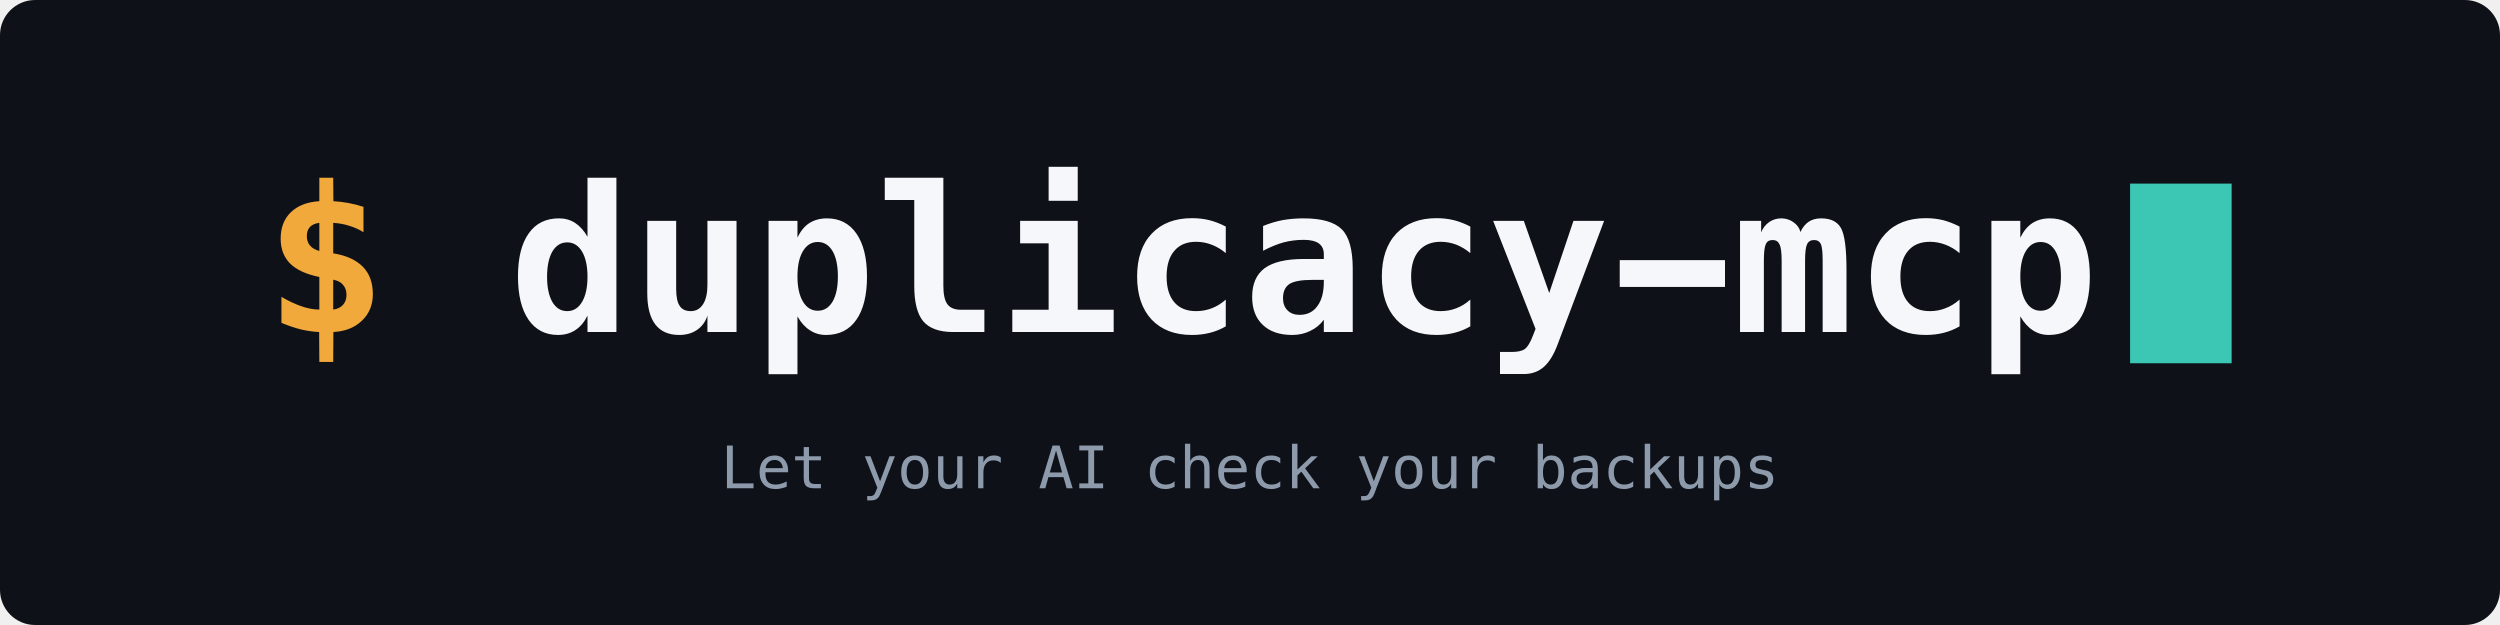
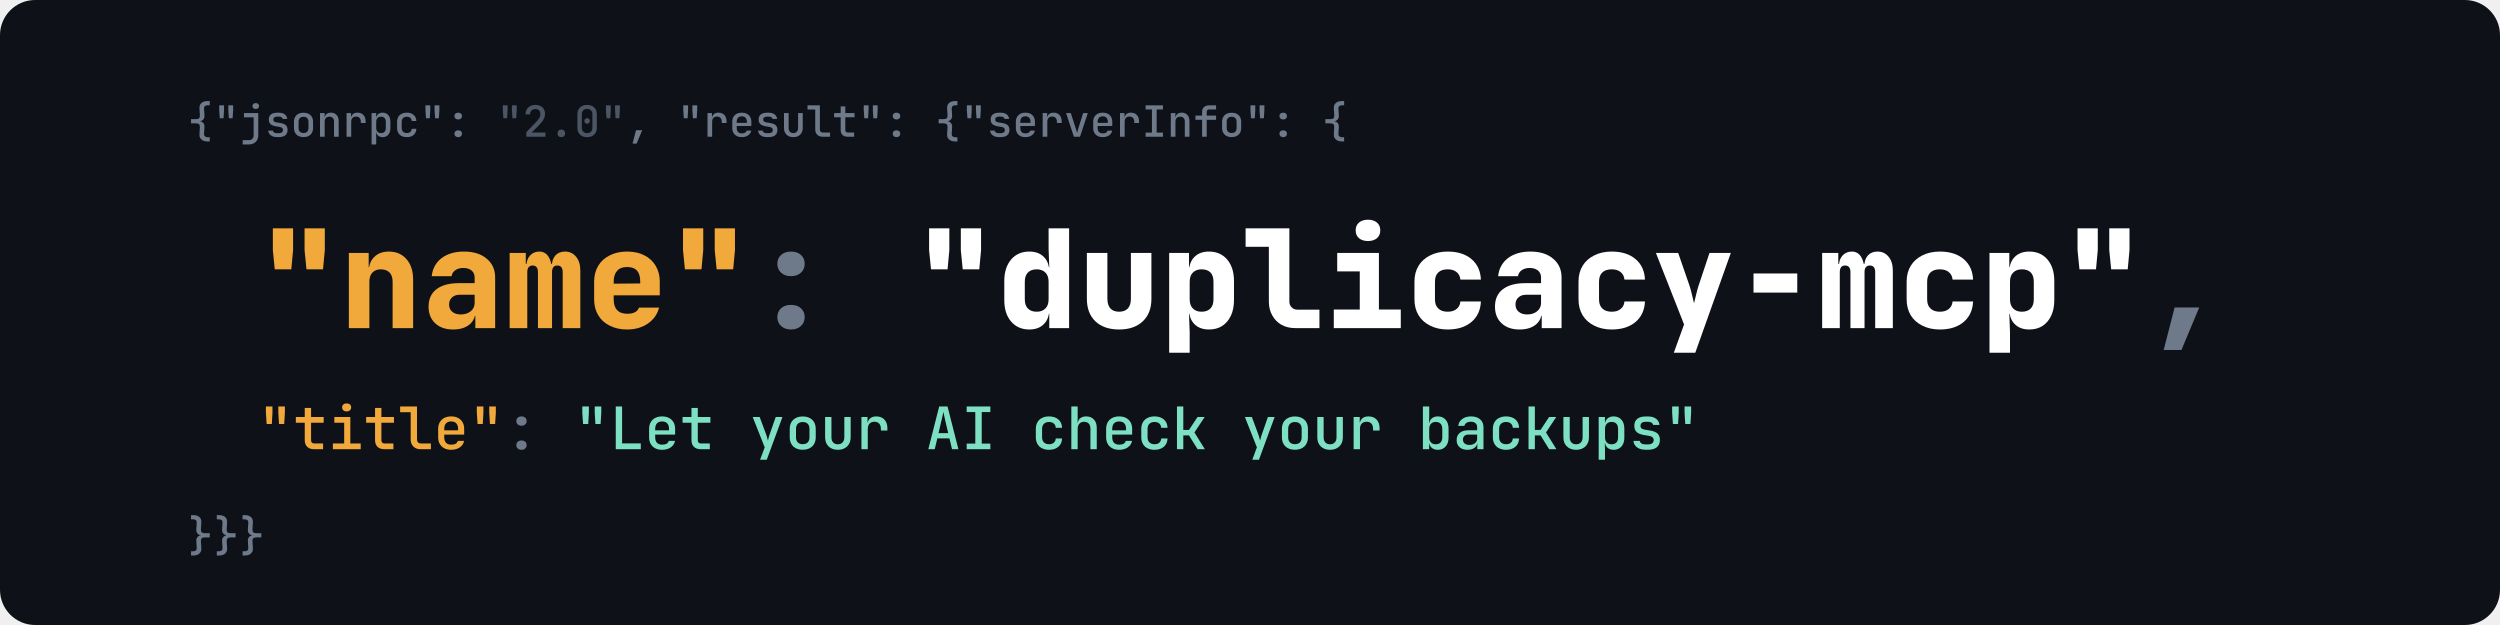
<svg xmlns="http://www.w3.org/2000/svg" viewBox="0 0 1280 320" width="1280" height="320" role="img" aria-label="duplicacy-mcp: Let your AI check your backups">
  <defs>
    <clipPath id="c">
      <rect width="1280" height="320" rx="18" />
    </clipPath>
  </defs>
  <g clip-path="url(#c)">
    <rect width="1280" height="320" fill="#0e1117" />
-     <path fill="#F2A93B" d="M170.6 143.2V158.5Q173.8 158.1 175.6 156.1Q177.4 154.1 177.4 151Q177.4 147.8 175.6 145.8Q173.9 143.8 170.6 143.2ZM163.5 128.5V114.1Q160.3 114.5 158.7 116.2Q157.1 117.9 157.1 120.9Q157.1 123.8 158.7 125.7Q160.3 127.6 163.5 128.5ZM170.6 185.3H163.5L163.4 170Q159 169.8 154.2 168.7Q149.4 167.5 144.1 165.3V152Q149.4 155.1 154.3 156.8Q159.2 158.5 163.5 158.5V141.8Q153.5 139.8 148.6 135Q143.7 130.1 143.7 122.2Q143.7 113.7 148.9 108.7Q154.1 103.6 163.5 103V91H170.6L170.7 103Q174.3 103.2 178.2 103.9Q182.1 104.6 186.1 105.9V118.9Q183 116.9 179.1 115.7Q175.3 114.4 170.6 114.1V129.7Q180.6 131.3 185.8 136.6Q190.9 141.8 190.9 150.6Q190.9 158.9 185.3 164.2Q179.8 169.5 170.7 170Z" />
-     <path fill="#f5f7fa" d="M300.8 121.2V91H315.6V170H300.8V161.6Q298.4 166.5 294.6 169Q290.8 171.5 285.7 171.5Q276 171.5 270.6 163.7Q265.2 155.8 265.2 141.6Q265.2 127.2 270.7 119.5Q276.1 111.8 286.2 111.8Q290.8 111.8 294.4 114.1Q298.1 116.5 300.8 121.2ZM280.1 141.7Q280.1 149.9 282.8 154.6Q285.6 159.3 290.4 159.3Q295.2 159.3 298 154.6Q300.8 149.9 300.8 141.7Q300.8 133.5 298 128.8Q295.2 124.1 290.4 124.1Q285.6 124.1 282.8 128.8Q280.1 133.5 280.1 141.7ZM331.4 150.1V113.1H346.2V147.9Q346.2 154 348 156.6Q349.7 159.3 353.7 159.3Q357.7 159.3 360 155.7Q362.2 152.2 362.2 145.8V113.1H377.1V170H362.2V161.6Q360.7 166.3 356.9 168.9Q353.1 171.5 347.8 171.5Q339.6 171.5 335.5 166.1Q331.4 160.7 331.4 150.1ZM408.3 162V191.6H393.5V113.1H408.3V121.7Q410.6 116.7 414.4 114.2Q418.3 111.8 423.4 111.8Q433.1 111.8 438.5 119.6Q443.9 127.4 443.9 141.6Q443.9 156 438.4 163.8Q433 171.5 422.9 171.5Q418.3 171.5 414.7 169.1Q411 166.8 408.3 162ZM429 141.5Q429 133.3 426.3 128.6Q423.5 123.9 418.7 123.9Q413.9 123.9 411.1 128.6Q408.3 133.3 408.3 141.5Q408.3 149.7 411.1 154.4Q413.9 159.1 418.7 159.1Q423.5 159.1 426.3 154.4Q429 149.7 429 141.5ZM468.1 146.3V102.4H453V91H483V146.3Q483 153 485.1 155.8Q487.2 158.6 492.1 158.6H504V170H488Q477.4 170 472.7 164.5Q468.1 159 468.1 146.3ZM522.3 113.1H551.8V158.6H570.2V170H518.3V158.6H536.9V124.6H522.3ZM536.9 85.4H551.8V102.8H536.9ZM627.6 167.1Q623.8 169.3 619.5 170.4Q615.2 171.5 610.2 171.5Q597.1 171.5 589.6 163.6Q582.2 155.6 582.2 141.6Q582.2 127.5 589.7 119.6Q597.2 111.7 610.3 111.7Q614.9 111.7 619.1 112.7Q623.4 113.8 627.6 116V129.6Q624.3 126.8 620.4 125.3Q616.6 123.8 612.4 123.8Q605.1 123.8 601.2 128.5Q597.3 133.1 597.3 141.6Q597.3 150.1 601.2 154.7Q605.1 159.3 612.4 159.3Q616.7 159.3 620.5 157.8Q624.2 156.4 627.6 153.4ZM671.9 143.3Q663.5 143.3 660.2 145.4Q656.9 147.6 656.9 152.7Q656.9 156.6 659.2 158.9Q661.5 161.2 665.4 161.2Q671.3 161.2 674.5 156.7Q677.8 152.3 677.8 144.3V143.3ZM692.6 137.6V170H677.8V163.7Q675.1 167.4 670.9 169.4Q666.7 171.5 661.6 171.5Q651.9 171.5 646.5 166.3Q641.1 161.2 641.1 152Q641.1 142.1 647.5 137.3Q654 132.6 667.5 132.6H677.8V130.1Q677.8 126.5 675.2 124.6Q672.6 122.8 667.5 122.8Q662.2 122.8 657.2 124.1Q652.2 125.5 646.7 128.4V115.7Q651.6 113.7 656.7 112.7Q661.8 111.8 667.5 111.8Q681.3 111.8 687 117.4Q692.6 123 692.6 137.6ZM752.8 167.1Q749 169.3 744.7 170.4Q740.4 171.5 735.4 171.5Q722.3 171.5 714.9 163.6Q707.5 155.6 707.5 141.6Q707.5 127.5 714.9 119.6Q722.4 111.7 735.5 111.7Q740.1 111.7 744.3 112.7Q748.6 113.8 752.8 116V129.6Q749.5 126.8 745.7 125.3Q741.8 123.8 737.6 123.8Q730.4 123.8 726.4 128.5Q722.5 133.1 722.5 141.6Q722.5 150.1 726.4 154.7Q730.4 159.3 737.6 159.3Q741.9 159.3 745.7 157.8Q749.4 156.4 752.8 153.4ZM797.6 176.1Q794.6 184.2 790.5 187.8Q786.3 191.5 780.3 191.5H768V180.2H774Q778.6 180.2 780.7 178.7Q782.9 177.1 785 171.5L786.2 168.4L764.5 113.1H780.2L793.2 150L805.6 113.1H821.3ZM829.3 133.2H883.2V146.9H829.3ZM921.8 118.8Q923.5 115.2 926.1 113.5Q928.7 111.8 932.4 111.8Q939.8 111.8 942.6 116.8Q945.4 121.9 945.4 138V170H933.2V133.5Q933.2 127.1 932.3 125Q931.3 122.9 928.8 122.9Q926.2 122.9 925.2 125.1Q924.2 127.2 924.2 133.5V170H912.2V133.5Q912.2 127.2 911.1 125.1Q910.1 122.9 907.6 122.9Q905 122.9 904.1 125Q903.1 127.1 903.1 133.5V170H890.9V113.1H901.7V119Q903 115.7 905.8 113.7Q908.6 111.8 912 111.8Q915.5 111.8 918.3 113.8Q921.2 115.9 921.8 118.8ZM1003.3 167.1Q999.5 169.3 995.2 170.4Q990.9 171.5 985.9 171.5Q972.7 171.5 965.3 163.6Q957.9 155.6 957.9 141.6Q957.9 127.5 965.4 119.6Q972.8 111.7 986 111.7Q990.6 111.7 994.8 112.7Q999 113.8 1003.3 116V129.6Q1000 126.8 996.1 125.3Q992.2 123.8 988.1 123.8Q980.8 123.8 976.9 128.5Q973 133.1 973 141.6Q973 150.1 976.9 154.7Q980.8 159.3 988.1 159.3Q992.4 159.3 996.1 157.8Q999.9 156.4 1003.3 153.4ZM1034.4 162V191.6H1019.6V113.1H1034.4V121.7Q1036.8 116.7 1040.6 114.2Q1044.4 111.8 1049.5 111.8Q1059.3 111.8 1064.6 119.6Q1070 127.4 1070 141.6Q1070 156 1064.6 163.8Q1059.1 171.5 1049 171.5Q1044.4 171.5 1040.8 169.1Q1037.2 166.8 1034.4 162ZM1055.2 141.5Q1055.2 133.3 1052.4 128.6Q1049.7 123.9 1044.8 123.9Q1040 123.9 1037.2 128.6Q1034.4 133.3 1034.4 141.5Q1034.4 149.7 1037.2 154.4Q1040 159.1 1044.8 159.1Q1049.7 159.1 1052.4 154.4Q1055.2 149.7 1055.2 141.5Z" />
-     <rect x="1090.6" y="94" width="52" height="92" fill="#3CC7B4" />
-     <path fill="#8d9aab" d="M372.2 228.1H375.2V247.5H385.8V250H372.2ZM403.5 240.4V241.8H391.9V241.9Q391.8 245.2 393.2 246.7Q394.6 248.1 397.1 248.1Q398.4 248.1 399.8 247.7Q401.2 247.3 402.8 246.5V249.2Q401.3 249.8 399.8 250.1Q398.4 250.4 397.1 250.4Q393.2 250.4 391.1 248.1Q388.9 245.8 388.9 241.8Q388.9 237.9 391 235.5Q393.2 233.2 396.7 233.2Q399.8 233.2 401.6 235.3Q403.4 237.4 403.5 240.4ZM400.8 239.7Q400.7 238 399.6 236.7Q398.5 235.5 396.6 235.5Q394.6 235.5 393.3 236.8Q392.1 238.1 392 239.7ZM414.2 228.9V233.6H420.3V235.7H414.2V244.6Q414.2 246.4 414.9 247.1Q415.6 247.8 417.3 247.8H420.3V250H417Q414 250 412.7 248.8Q411.5 247.6 411.5 244.6V235.7H407.1V233.6H411.5V228.9ZM453.9 244.7Q453.2 246.4 452.2 249.2Q450.7 253.1 450.2 254Q449.6 255.1 448.5 255.7Q447.5 256.2 446.2 256.2H444V254H445.6Q446.8 254 447.5 253.3Q448.1 252.6 449.2 249.7L442.8 233.6H445.7L450.6 246.4L455.4 233.6H458.2ZM468.4 235.5Q466.4 235.5 465.3 237.1Q464.2 238.7 464.2 241.8Q464.2 244.9 465.3 246.5Q466.4 248.1 468.4 248.1Q470.5 248.1 471.5 246.5Q472.6 244.9 472.6 241.8Q472.6 238.7 471.5 237.1Q470.5 235.5 468.4 235.5ZM468.4 233.2Q471.8 233.2 473.6 235.4Q475.4 237.6 475.4 241.8Q475.4 246 473.6 248.2Q471.8 250.4 468.4 250.4Q465 250.4 463.2 248.2Q461.4 246 461.4 241.8Q461.4 237.6 463.2 235.4Q465 233.2 468.4 233.2ZM480.3 243.8V233.6H483V243.8Q483 246 483.8 247Q484.6 248.1 486.2 248.1Q488.1 248.1 489.1 246.7Q490.1 245.4 490.1 242.9V233.6H492.8V250H490.1V247.5Q489.4 249 488.2 249.7Q486.9 250.4 485.3 250.4Q482.8 250.4 481.5 248.8Q480.3 247.1 480.3 243.8ZM512.4 237Q511.6 236.3 510.7 236Q509.8 235.7 508.7 235.7Q506.2 235.7 504.9 237.3Q503.5 238.9 503.5 241.8V250H500.8V233.6H503.5V236.8Q504.2 235.1 505.6 234.1Q507 233.2 508.9 233.2Q509.9 233.2 510.8 233.4Q511.6 233.7 512.4 234.2ZM540.7 230.7 537.5 241.9H543.8ZM538.9 228.1H542.5L549.2 250H546.1L544.5 244.3H536.8L535.2 250H532.2ZM552.6 228.1H564.8V230.6H560.2V247.5H564.8V250H552.6V247.5H557.2V230.6H552.6ZM601.4 249.2Q600.3 249.8 599.1 250.1Q598 250.4 596.8 250.4Q593 250.4 590.8 248.1Q588.7 245.9 588.7 241.8Q588.7 237.8 590.8 235.5Q593 233.2 596.8 233.2Q598 233.2 599.1 233.5Q600.2 233.8 601.4 234.5V237.3Q600.3 236.3 599.2 235.9Q598.1 235.5 596.8 235.5Q594.2 235.5 592.9 237.1Q591.5 238.8 591.5 241.8Q591.5 244.8 592.9 246.5Q594.3 248.1 596.8 248.1Q598.2 248.1 599.3 247.7Q600.4 247.3 601.4 246.4ZM619.3 239.8V250H616.6V239.8Q616.6 237.6 615.8 236.6Q615 235.5 613.4 235.5Q611.5 235.5 610.4 236.9Q609.4 238.2 609.4 240.7V250H606.7V227.2H609.4V236.1Q610.1 234.6 611.4 233.9Q612.6 233.2 614.3 233.2Q616.8 233.2 618 234.8Q619.3 236.5 619.3 239.8ZM638.3 240.4V241.8H626.7V241.9Q626.6 245.2 628 246.7Q629.4 248.1 631.9 248.1Q633.2 248.1 634.6 247.7Q636 247.3 637.6 246.5V249.2Q636.1 249.8 634.6 250.1Q633.2 250.4 631.9 250.4Q628 250.4 625.9 248.1Q623.7 245.8 623.7 241.8Q623.7 237.9 625.8 235.5Q628 233.2 631.5 233.2Q634.6 233.2 636.4 235.3Q638.2 237.4 638.3 240.4ZM635.6 239.7Q635.5 238 634.4 236.7Q633.3 235.5 631.4 235.5Q629.4 235.5 628.1 236.8Q626.9 238.1 626.8 239.7ZM655.5 249.2Q654.5 249.8 653.3 250.1Q652.2 250.4 651 250.4Q647.1 250.4 645 248.1Q642.9 245.9 642.9 241.8Q642.9 237.8 645 235.5Q647.1 233.2 651 233.2Q652.1 233.2 653.3 233.5Q654.4 233.8 655.5 234.5V237.3Q654.5 236.3 653.4 235.9Q652.3 235.5 651 235.5Q648.4 235.5 647.1 237.1Q645.7 238.8 645.7 241.8Q645.7 244.8 647.1 246.5Q648.4 248.1 651 248.1Q652.4 248.1 653.5 247.7Q654.6 247.3 655.5 246.4ZM661.5 227.2H664.3V240.4L671.4 233.6H674.7L668.2 239.8L675.7 250H672.4L666.3 241.5L664.3 243.4V250H661.5ZM706.8 244.7Q706.1 246.4 705 249.2Q703.6 253.1 703.1 254Q702.4 255.1 701.4 255.7Q700.4 256.2 699 256.2H696.9V254H698.5Q699.7 254 700.3 253.3Q701 252.6 702.1 249.7L695.7 233.6H698.6L703.4 246.4L708.2 233.6H711.1ZM721.3 235.5Q719.2 235.5 718.2 237.1Q717.1 238.7 717.1 241.8Q717.1 244.9 718.2 246.5Q719.2 248.1 721.3 248.1Q723.3 248.1 724.4 246.5Q725.4 244.9 725.4 241.8Q725.4 238.7 724.4 237.1Q723.3 235.5 721.3 235.5ZM721.3 233.2Q724.7 233.2 726.5 235.4Q728.3 237.6 728.3 241.8Q728.3 246 726.5 248.2Q724.7 250.4 721.3 250.4Q717.9 250.4 716.1 248.2Q714.3 246 714.3 241.8Q714.3 237.6 716.1 235.4Q717.9 233.2 721.3 233.2ZM733.2 243.8V233.6H735.9V243.8Q735.9 246 736.6 247Q737.4 248.1 739.1 248.1Q741 248.1 742 246.7Q743 245.4 743 242.9V233.6H745.7V250H743V247.5Q742.3 249 741 249.7Q739.8 250.4 738.1 250.4Q735.6 250.4 734.4 248.8Q733.2 247.1 733.2 243.8ZM765.3 237Q764.4 236.3 763.5 236Q762.6 235.7 761.6 235.7Q759 235.7 757.7 237.3Q756.4 238.9 756.4 241.8V250H753.7V233.6H756.4V236.8Q757.1 235.1 758.5 234.1Q759.9 233.2 761.8 233.2Q762.8 233.2 763.6 233.4Q764.5 233.7 765.3 234.2ZM797.9 241.8Q797.9 238.7 796.9 237.1Q795.9 235.5 794 235.5Q792 235.5 791 237.1Q790 238.7 790 241.8Q790 244.9 791 246.5Q792 248.1 794 248.1Q795.9 248.1 796.9 246.5Q797.9 244.9 797.9 241.8ZM790 235.7Q790.7 234.5 791.8 233.8Q792.9 233.2 794.4 233.2Q797.4 233.2 799.1 235.5Q800.8 237.8 800.8 241.8Q800.8 245.8 799.1 248.1Q797.4 250.4 794.4 250.4Q792.9 250.4 791.8 249.8Q790.7 249.2 790 247.9V250H787.3V227.2H790ZM812.8 241.8H811.9Q809.6 241.8 808.4 242.6Q807.2 243.4 807.2 245Q807.2 246.5 808.1 247.3Q809 248.2 810.6 248.2Q812.8 248.2 814.1 246.6Q815.3 245.1 815.4 242.4V241.8ZM818.1 240.6V250H815.4V247.6Q814.5 249 813.2 249.7Q811.9 250.4 810 250.4Q807.5 250.4 806 249Q804.5 247.6 804.5 245.2Q804.5 242.5 806.3 241.1Q808.2 239.6 811.7 239.6H815.4V239.2Q815.3 237.3 814.4 236.4Q813.4 235.5 811.2 235.5Q809.8 235.5 808.4 235.9Q807 236.3 805.7 237V234.3Q807.2 233.8 808.6 233.5Q809.9 233.2 811.2 233.2Q813.3 233.2 814.7 233.8Q816.1 234.4 817 235.6Q817.6 236.3 817.8 237.4Q818.1 238.5 818.1 240.6ZM836.2 249.2Q835.1 249.8 833.9 250.1Q832.8 250.4 831.6 250.4Q827.8 250.4 825.6 248.1Q823.5 245.9 823.5 241.8Q823.5 237.8 825.6 235.5Q827.8 233.2 831.6 233.2Q832.8 233.2 833.9 233.5Q835 233.8 836.2 234.5V237.3Q835.1 236.3 834 235.9Q832.9 235.5 831.6 235.5Q829 235.5 827.7 237.1Q826.3 238.8 826.3 241.8Q826.3 244.8 827.7 246.5Q829.1 248.1 831.6 248.1Q833 248.1 834.1 247.7Q835.2 247.3 836.2 246.4ZM842.1 227.2H844.9V240.4L852 233.6H855.3L848.8 239.8L856.3 250H853L846.9 241.5L844.9 243.4V250H842.1ZM859.6 243.8V233.6H862.3V243.8Q862.3 246 863.1 247Q863.9 248.1 865.5 248.1Q867.4 248.1 868.4 246.7Q869.4 245.4 869.4 242.9V233.6H872.1V250H869.4V247.5Q868.7 249 867.5 249.7Q866.2 250.4 864.6 250.4Q862.1 250.4 860.8 248.8Q859.6 247.1 859.6 243.8ZM880.3 247.9V256.2H877.6V233.6H880.3V235.7Q881 234.5 882.1 233.8Q883.2 233.2 884.7 233.2Q887.6 233.2 889.3 235.5Q891 237.8 891 241.9Q891 245.9 889.3 248.1Q887.6 250.4 884.7 250.4Q883.2 250.4 882.1 249.8Q880.9 249.2 880.3 247.9ZM888.2 241.8Q888.2 238.7 887.2 237.1Q886.2 235.5 884.3 235.5Q882.3 235.5 881.3 237.1Q880.3 238.7 880.3 241.8Q880.3 244.9 881.3 246.5Q882.3 248.1 884.3 248.1Q886.2 248.1 887.2 246.5Q888.2 244.9 888.2 241.8ZM907.1 234.2V236.8Q906 236.1 904.8 235.8Q903.6 235.5 902.4 235.5Q900.6 235.5 899.7 236Q898.8 236.6 898.8 237.9Q898.8 239 899.4 239.5Q900.1 240 902.8 240.6L903.9 240.8Q905.9 241.1 906.9 242.3Q907.9 243.4 907.9 245.3Q907.9 247.7 906.2 249.1Q904.5 250.4 901.4 250.4Q900.2 250.4 898.9 250.2Q897.5 249.9 896 249.4V246.6Q897.5 247.4 898.9 247.8Q900.2 248.2 901.5 248.2Q903.3 248.2 904.2 247.4Q905.2 246.7 905.2 245.4Q905.2 243.5 901.6 242.8L901.5 242.8L900.5 242.6Q898.2 242.1 897.1 241.1Q896 240 896 238.1Q896 235.8 897.6 234.5Q899.2 233.2 902.2 233.2Q903.5 233.2 904.7 233.4Q905.9 233.7 907.1 234.2Z" />
+     <defs>
+       <path id="jbm591" d="M461 -110Q404 -110 362 -90Q319 -69 296 -30Q274 8 278 61L288 220Q290 266 271 288Q252 311 196 311H82V409H196Q252 409 271 431Q290 453 288 500L278 660Q275 713 297 752Q319 790 361 810Q403 830 461 830H518V732H470Q429 732 406 713Q383 694 385 654L395 494Q399 432 362 395Q325 358 258 358V363Q324 363 362 326Q399 288 395 226L385 66Q384 28 406 8Q429 -12 470 -12H518V-110Z" />
+       <path id="jbm615" d="M362 430 350 619V730H462V619L450 430ZM151 430 138 619V730H250V619L239 430Z" />
+       <path id="jbm259" d="M84 -180V-80H222Q277 -80 308 -50Q339 -20 339 35V451H114V550H447V34Q447 -65 387 -122Q327 -180 225 -180ZM388 645Q353 645 332 664Q311 682 311 713Q311 745 332 764Q353 782 388 782Q423 782 444 764Q465 745 465 713Q465 682 444 664Q423 645 388 645Z" />
+       <path id="jbm312" d="M281 -9Q222 -9 178 10Q133 29 108 62Q82 96 78 142H186Q190 115 215 98Q240 82 281 82H324Q373 82 398 102Q423 122 423 155Q423 187 400 206Q378 224 334 230L263 241Q175 255 134 292Q92 328 92 400Q92 476 142 518Q191 559 288 559H326Q412 559 464 520Q515 480 522 414H414Q410 438 388 453Q365 468 326 468H288Q241 468 220 450Q198 433 198 399Q198 369 217 354Q236 339 276 333L349 321Q442 308 486 270Q529 231 529 158Q529 79 478 35Q426 -9 324 -9Z" />
+       <path id="jbm279" d="M300 -9Q232 -9 182 17Q132 43 105 91Q78 139 78 204V346Q78 412 105 460Q132 507 182 533Q232 559 300 559Q368 559 418 533Q468 507 495 460Q522 412 522 346V204Q522 139 495 91Q468 43 418 17Q368 -9 300 -9ZM300 86Q355 86 385 116Q415 147 415 204V346Q415 404 385 434Q355 464 300 464Q246 464 216 434Q185 404 185 346V204Q185 147 216 116Q246 86 300 86Z" />
+       <path id="jbm272" d="M84 0V550H191V445H217L191 420Q191 486 230 523Q269 560 338 560Q420 560 469 508Q518 455 518 366V0H410V354Q410 408 381 437Q352 466 302 466Q251 466 222 436Q192 405 192 347V0Z" />
+       <path id="jbm308" d="M102 0V550H206V445H232L199 380Q199 469 238 514Q277 560 354 560Q442 560 494 506Q545 451 545 356V319H434V347Q434 406 404 438Q375 469 322 469Q269 469 240 437Q210 405 210 347V0Z" />
+       <path id="jbm305" d="M84 -180V550H191V445H214L191 420Q191 485 232 522Q272 560 340 560Q423 560 472 504Q522 449 522 353V198Q522 134 500 88Q477 41 436 16Q396 -10 340 -10Q273 -10 232 28Q191 65 191 130L214 105H189L192 -23V-180ZM303 84Q356 84 386 114Q415 145 415 203V347Q415 405 386 436Q356 466 303 466Q252 466 222 434Q192 403 192 347V203Q192 147 222 116Q252 84 303 84Z" />
+       <path id="jbm206" d="M304 -10Q236 -10 184 16Q133 41 106 90Q78 138 78 203V347Q78 413 106 461Q133 509 184 534Q236 560 304 560Q403 560 463 508Q523 456 526 366H418Q415 413 385 439Q355 465 304 465Q249 465 217 434Q185 404 185 348V203Q185 147 217 116Q249 85 304 85Q355 85 385 111Q415 137 418 184H526Q523 94 463 42Q403 -10 304 -10Z" />
+       <path id="jbm573" d="M300 401Q261 401 236 423Q212 445 212 481Q212 517 236 538Q261 560 300 560Q340 560 364 538Q388 517 388 481Q388 445 364 423Q340 401 300 401ZM300 -10Q261 -10 236 12Q212 34 212 69Q212 106 236 128Q261 149 300 149Q340 149 364 128Q388 106 388 69Q388 34 364 12Q340 -10 300 -10Z" />
+       <path id="jbm680" d="" />
+       <path id="jbm538" d="M85 0V107L311 340Q363 394 388 438Q412 481 412 524Q412 580 382 612Q351 644 298 644Q240 644 206 610Q173 577 173 519H65Q67 587 96 636Q125 686 177 713Q229 740 299 740Q366 740 416 714Q466 688 493 641Q520 594 520 530Q520 465 486 403Q453 341 377 265L212 98H531V0Z" />
+       <path id="jbm571" d="M300 -10Q260 -10 236 14Q212 37 212 77Q212 118 236 142Q260 167 300 167Q341 167 364 142Q388 118 388 77Q388 37 364 14Q341 -10 300 -10Z" />
+       <path id="jbm536" d="M300 -10Q231 -10 180 17Q130 44 102 92Q74 141 74 206V524Q74 590 102 638Q129 686 180 713Q231 740 300 740Q370 740 420 713Q471 686 498 638Q526 590 526 524V206Q526 141 498 92Q470 44 420 17Q369 -10 300 -10ZM300 83Q356 83 390 117Q423 151 423 206V524Q423 579 390 613Q356 647 300 647Q244 647 210 613Q177 579 177 524V206Q177 151 210 117Q244 83 300 83ZM300 303Q272 303 254 321Q237 339 237 368Q237 396 254 414Q272 431 300 431Q328 431 346 414Q363 396 363 368Q363 339 346 321Q328 303 300 303Z" />
+       <path id="jbm572" d="M158 -160 238 151H382L252 -160Z" />
+       <path id="jbm216" d="M300 -10Q233 -10 182 16Q132 43 105 91Q78 139 78 203V347Q78 412 105 460Q132 507 182 534Q233 560 300 560Q368 560 418 534Q468 507 495 460Q522 412 522 347V249H182V203Q182 142 212 110Q243 78 301 78Q348 78 377 94Q406 111 413 143H520Q508 73 448 32Q388 -10 300 -10ZM418 314V348Q418 408 388 441Q358 474 300 474Q243 474 212 441Q182 408 182 347V322L426 323Z" />
+       <path id="jbm325" d="M299 -10Q200 -10 141 48Q82 105 82 204V550H190V204Q190 147 219 116Q248 84 299 84Q351 84 380 116Q410 147 410 204V550H518V204Q518 105 458 48Q399 -10 299 -10Z" />
+       <path id="jbm265" d="M379 0Q328 0 290 20Q252 41 230 79Q209 117 209 167V632H29V730H317V167Q317 135 335 116Q353 98 384 98H554V0Z" />
+       <path id="jbm320" d="M360 0Q285 0 243 41Q201 82 201 155V452H49V550H201V705H309V550H524V452H309V155Q309 98 364 98H514V0Z" />
+       <path id="jbm344" d="M229 0 47 550H157L270 198Q281 167 290 136Q298 104 302 86Q307 104 316 136Q324 167 333 198L444 550H553L371 0Z" />
+       <path id="jbm66" d="M98 0V96H245V634H98V730H502V634H355V96H502V0Z" />
+       <path id="jbm235" d="M213 0V394H57V492H213V581Q213 650 257 690Q301 730 377 730H538V634H379Q351 634 336 620Q320 606 320 580V492H538V394H320V0Z" />
+       <path id="jbx615" d="M356 430 342 570V730H490V570L477 430ZM124 430 110 570V730H258V570L245 430Z" />
+       <path id="jbx272" d="M66 0V550H211V445H255L211 410Q211 480 251 520Q291 560 359 560Q439 560 488 504Q536 448 536 355V0H386V340Q386 383 364 406Q341 430 300 430Q260 430 238 406Q216 383 216 340V0Z" />
+       <path id="jbx180" d="M229 -10Q146 -10 98 35Q49 80 49 157Q49 240 106 284Q164 329 272 329H386V370Q386 402 364 421Q341 440 303 440Q268 440 245 424Q222 408 217 380H72Q81 463 144 512Q208 560 308 560Q413 560 474 508Q536 457 536 370V0H391V90H367L392 125Q392 63 348 26Q303 -10 229 -10ZM285 100Q329 100 358 124Q386 147 386 185V244H275Q241 244 220 224Q199 205 199 173Q199 139 222 120Q245 100 285 100Z" />
+       <path id="jbx271" d="M42 0V550H160V470H184L165 456Q165 503 192 532Q219 560 259 560Q302 560 326 523Q350 486 350 425L332 470H360L351 456Q351 503 377 532Q403 560 447 560Q497 560 528 522Q559 485 559 420V0H430V410Q430 433 420 446Q410 458 391 458Q372 458 362 446Q352 433 352 410V0H249V410Q249 433 239 446Q229 458 210 458Q191 458 181 446Q171 433 171 410V0Z" />
+       <path id="jbx216" d="M301 -10Q228 -10 174 18Q119 45 90 94Q60 144 60 210V340Q60 406 90 456Q119 505 174 532Q228 560 301 560Q374 560 428 532Q481 505 510 456Q540 406 540 340V240H203V210Q203 158 228 132Q253 105 303 105Q338 105 360 117Q381 129 388 150H535Q517 78 454 34Q390 -10 301 -10ZM397 317V342Q397 393 374 420Q350 447 301 447Q252 447 228 419Q203 391 203 340V325L407 327Z" />
+       <path id="jbx573" d="M300 380Q255 380 228 405Q200 430 200 470Q200 511 228 536Q255 560 300 560Q345 560 372 536Q400 511 400 470Q400 430 372 405Q345 380 300 380ZM300 -10Q255 -10 228 15Q200 40 200 80Q200 121 228 146Q255 170 300 170Q345 170 372 146Q400 121 400 80Q400 40 372 15Q345 -10 300 -10Z" />
+       <path id="jbx680" d="" />
+       <path id="jbx212" d="M243 -10Q160 -10 110 48Q60 106 60 205V345Q60 443 110 502Q160 560 243 560Q311 560 350 520Q389 481 389 410L354 445H389L384 580V730H534V0H389V105H354L389 140Q389 69 350 30Q311 -10 243 -10ZM297 120Q338 120 361 144Q384 167 384 210V340Q384 383 361 406Q338 430 297 430Q255 430 232 406Q210 383 210 340V210Q210 167 232 144Q255 120 297 120Z" />
+       <path id="jbx325" d="M300 -10Q189 -10 126 50Q64 110 64 214V550H214V215Q214 169 236 144Q258 120 300 120Q341 120 364 144Q386 169 386 215V550H536V214Q536 109 473 50Q410 -10 300 -10Z" />
+       <path id="jbx305" d="M66 -180V550H211V445H246L211 410Q211 481 250 520Q289 560 357 560Q440 560 490 502Q540 443 540 345V205Q540 140 518 92Q495 43 454 16Q413 -10 357 -10Q289 -10 250 30Q211 69 211 140L246 105H211L216 -30V-180ZM303 120Q345 120 368 144Q390 167 390 210V340Q390 384 368 407Q345 430 303 430Q262 430 239 406Q216 383 216 340V210Q216 167 239 144Q262 120 303 120Z" />
+       <path id="jbx265" d="M390 0Q332 0 288 24Q244 49 220 93Q195 137 195 195V595H25V730H345V195Q345 168 362 152Q378 135 405 135H565V0Z" />
+       <path id="jbx246" d="M70 0V136H260V415H95V550H400V136H560V0ZM320 637Q279 637 254 658Q230 679 230 715Q230 751 254 772Q279 793 320 793Q361 793 386 772Q410 751 410 715Q410 679 386 658Q361 637 320 637Z" />
+       <path id="jbx206" d="M303 -10Q230 -10 175 18Q120 45 90 94Q60 144 60 210V340Q60 407 90 456Q120 505 175 532Q230 560 303 560Q412 560 477 505Q542 450 546 355H396Q393 390 368 410Q344 430 303 430Q258 430 234 407Q210 384 210 340V210Q210 167 234 144Q258 120 303 120Q344 120 368 140Q393 159 396 195H546Q542 100 477 45Q412 -10 303 -10Z" />
+       <path id="jbx351" d="M157 -180 232 27 26 550H189L272 310Q281 283 290 244Q300 206 305 182Q310 206 320 244Q329 283 338 310L418 550H574L314 -180Z" />
+       <path id="jbx599" d="M140 260V400H460V260Z" />
+       <path id="jbx572" d="M140 -160 220 151H400L270 -160Z" />
+       <path id="jbm246" d="M81 0V98H274V452H106V550H379V98H556V0ZM316 645Q281 645 260 664Q239 682 239 713Q239 745 260 764Q281 782 316 782Q351 782 372 764Q393 745 393 713Q393 682 372 664Q351 645 316 645Z" />
+       <path id="jbm82" d="M109 0V730H217V99H536V0Z" />
+       <path id="jbm351" d="M172 -180 251 32 46 550H165L280 240Q287 220 294 192Q301 164 306 146Q310 164 317 192Q324 220 331 240L439 550H554L286 -180Z" />
+       <path id="jbm1" d="M43 0 229 730H371L557 0H448L404 185H197L153 0ZM217 274H383L333 485Q320 541 312 582Q303 624 300 639Q297 624 289 582Q281 541 267 486Z" />
+       <path id="jbm243" d="M84 0V730H192V550L191 445H217L191 420Q191 486 230 523Q269 560 338 560Q420 560 469 508Q518 455 518 366V0H410V354Q410 408 381 438Q352 468 302 468Q251 468 222 436Q192 405 192 347V0Z" />
+       <path id="jbm262" d="M87 0V730H195V329H292L438 550H560L385 286L563 0H439L292 236H195V0Z" />
+       <path id="jbm205" d="M339 -10Q271 -10 231 28Q191 65 191 130L214 105H191V0H84V730H192V573L189 445H214L191 420Q191 485 232 522Q272 560 339 560Q422 560 472 504Q522 448 522 352V197Q522 102 472 46Q422 -10 339 -10ZM302 84Q355 84 385 114Q415 145 415 203V347Q415 405 385 436Q355 466 302 466Q251 466 222 434Q192 403 192 347V203Q192 147 222 116Q251 84 302 84Z" />
+       <path id="jbm180" d="M245 -10Q159 -10 110 34Q60 79 60 156Q60 234 112 278Q165 323 257 323H410V374Q410 419 382 444Q354 469 303 469Q258 469 228 450Q198 430 193 398H87Q96 472 156 516Q215 560 306 560Q404 560 461 510Q518 461 518 376V0H413V101H395L413 121Q413 61 367 26Q321 -10 245 -10ZM277 73Q335 73 372 102Q410 132 410 178V250H259Q217 250 192 227Q168 204 168 164Q168 122 197 98Q226 73 277 73Z" />
+       <path id="jbm592" d="M82 -110V-12H130Q171 -12 194 8Q217 28 215 66L205 226Q201 288 238 326Q276 363 342 363V358Q275 358 238 395Q201 432 205 494L215 654Q217 694 194 713Q172 732 130 732H82V830H139Q197 830 239 810Q281 790 304 752Q326 713 322 660L312 500Q310 453 330 431Q349 409 404 409H518V311H404Q349 311 330 288Q310 266 312 220L322 61Q326 8 304 -30Q281 -69 239 -90Q197 -110 139 -110Z" />
+     </defs>
+     <g fill="#6e7a8a" transform="translate(96 70) scale(0.022 -0.022)">
+       <use href="#jbm591" x="0" />
+       <use href="#jbm615" x="600" />
+       <use href="#jbm259" x="1200" />
+       <use href="#jbm312" x="1800" />
+       <use href="#jbm279" x="2400" />
+       <use href="#jbm272" x="3000" />
+       <use href="#jbm308" x="3600" />
+       <use href="#jbm305" x="4200" />
+       <use href="#jbm206" x="4800" />
+       <use href="#jbm615" x="5400" />
+       <use href="#jbm573" x="6000" />
+     </g>
+     <g fill="#4b5563" transform="translate(254.4 70) scale(0.022 -0.022)">
+       <use href="#jbm615" x="0" />
+       <use href="#jbm538" x="600" />
+       <use href="#jbm571" x="1200" />
+       <use href="#jbm536" x="1800" />
+       <use href="#jbm615" x="2400" />
+     </g>
+     <g fill="#6e7a8a" transform="translate(320.4 70) scale(0.022 -0.022)">
+       <use href="#jbm572" x="0" />
+       <use href="#jbm615" x="1200" />
+       <use href="#jbm308" x="1800" />
+       <use href="#jbm216" x="2400" />
+       <use href="#jbm312" x="3000" />
+       <use href="#jbm325" x="3600" />
+       <use href="#jbm265" x="4200" />
+       <use href="#jbm320" x="4800" />
+       <use href="#jbm615" x="5400" />
+       <use href="#jbm573" x="6000" />
+       <use href="#jbm591" x="7200" />
+       <use href="#jbm615" x="7800" />
+       <use href="#jbm312" x="8400" />
+       <use href="#jbm216" x="9000" />
+       <use href="#jbm308" x="9600" />
+       <use href="#jbm344" x="10200" />
+       <use href="#jbm216" x="10800" />
+       <use href="#jbm308" x="11400" />
+       <use href="#jbm66" x="12000" />
+       <use href="#jbm272" x="12600" />
+       <use href="#jbm235" x="13200" />
+       <use href="#jbm279" x="13800" />
+       <use href="#jbm615" x="14400" />
+       <use href="#jbm573" x="15000" />
+       <use href="#jbm591" x="16200" />
+     </g>
+     <g fill="#F2A93B" transform="translate(132 168) scale(0.07 -0.07)">
+       <use href="#jbx615" x="0" />
+       <use href="#jbx272" x="600" />
+       <use href="#jbx180" x="1200" />
+       <use href="#jbx271" x="1800" />
+       <use href="#jbx216" x="2400" />
+       <use href="#jbx615" x="3000" />
+     </g>
+     <g fill="#6e7a8a" transform="translate(384 168) scale(0.07 -0.07)">
+       <use href="#jbx573" x="0" />
+     </g>
+     <g fill="#ffffff" transform="translate(468 168) scale(0.07 -0.07)">
+       <use href="#jbx615" x="0" />
+       <use href="#jbx212" x="600" />
+       <use href="#jbx325" x="1200" />
+       <use href="#jbx305" x="1800" />
+       <use href="#jbx265" x="2400" />
+       <use href="#jbx246" x="3000" />
+       <use href="#jbx206" x="3600" />
+       <use href="#jbx180" x="4200" />
+       <use href="#jbx206" x="4800" />
+       <use href="#jbx351" x="5400" />
+       <use href="#jbx599" x="6000" />
+       <use href="#jbx271" x="6600" />
+       <use href="#jbx206" x="7200" />
+       <use href="#jbx305" x="7800" />
+       <use href="#jbx615" x="8400" />
+     </g>
+     <g fill="#6e7a8a" transform="translate(1098 168) scale(0.07 -0.07)">
+       <use href="#jbx572" x="0" />
+     </g>
+     <g fill="#F2A93B" transform="translate(132 230) scale(0.03 -0.03)">
+       <use href="#jbm615" x="0" />
+       <use href="#jbm320" x="600" />
+       <use href="#jbm246" x="1200" />
+       <use href="#jbm320" x="1800" />
+       <use href="#jbm265" x="2400" />
+       <use href="#jbm216" x="3000" />
+       <use href="#jbm615" x="3600" />
+     </g>
+     <g fill="#6e7a8a" transform="translate(258 230) scale(0.03 -0.03)">
+       <use href="#jbm573" x="0" />
+     </g>
+     <g fill="#7ee0c3" transform="translate(294 230) scale(0.03 -0.03)">
+       <use href="#jbm615" x="0" />
+       <use href="#jbm82" x="600" />
+       <use href="#jbm216" x="1200" />
+       <use href="#jbm320" x="1800" />
+       <use href="#jbm351" x="3000" />
+       <use href="#jbm279" x="3600" />
+       <use href="#jbm325" x="4200" />
+       <use href="#jbm308" x="4800" />
+       <use href="#jbm1" x="6000" />
+       <use href="#jbm66" x="6600" />
+       <use href="#jbm206" x="7800" />
+       <use href="#jbm243" x="8400" />
+       <use href="#jbm216" x="9000" />
+       <use href="#jbm206" x="9600" />
+       <use href="#jbm262" x="10200" />
+       <use href="#jbm351" x="11400" />
+       <use href="#jbm279" x="12000" />
+       <use href="#jbm325" x="12600" />
+       <use href="#jbm308" x="13200" />
+       <use href="#jbm205" x="14400" />
+       <use href="#jbm180" x="15000" />
+       <use href="#jbm206" x="15600" />
+       <use href="#jbm262" x="16200" />
+       <use href="#jbm325" x="16800" />
+       <use href="#jbm305" x="17400" />
+       <use href="#jbm312" x="18000" />
+       <use href="#jbm615" x="18600" />
+     </g>
+     <g fill="#6e7a8a" transform="translate(96 282) scale(0.022 -0.022)">
+       <use href="#jbm592" x="0" />
+       <use href="#jbm592" x="600" />
+       <use href="#jbm592" x="1200" />
+     </g>
  </g>
</svg>
